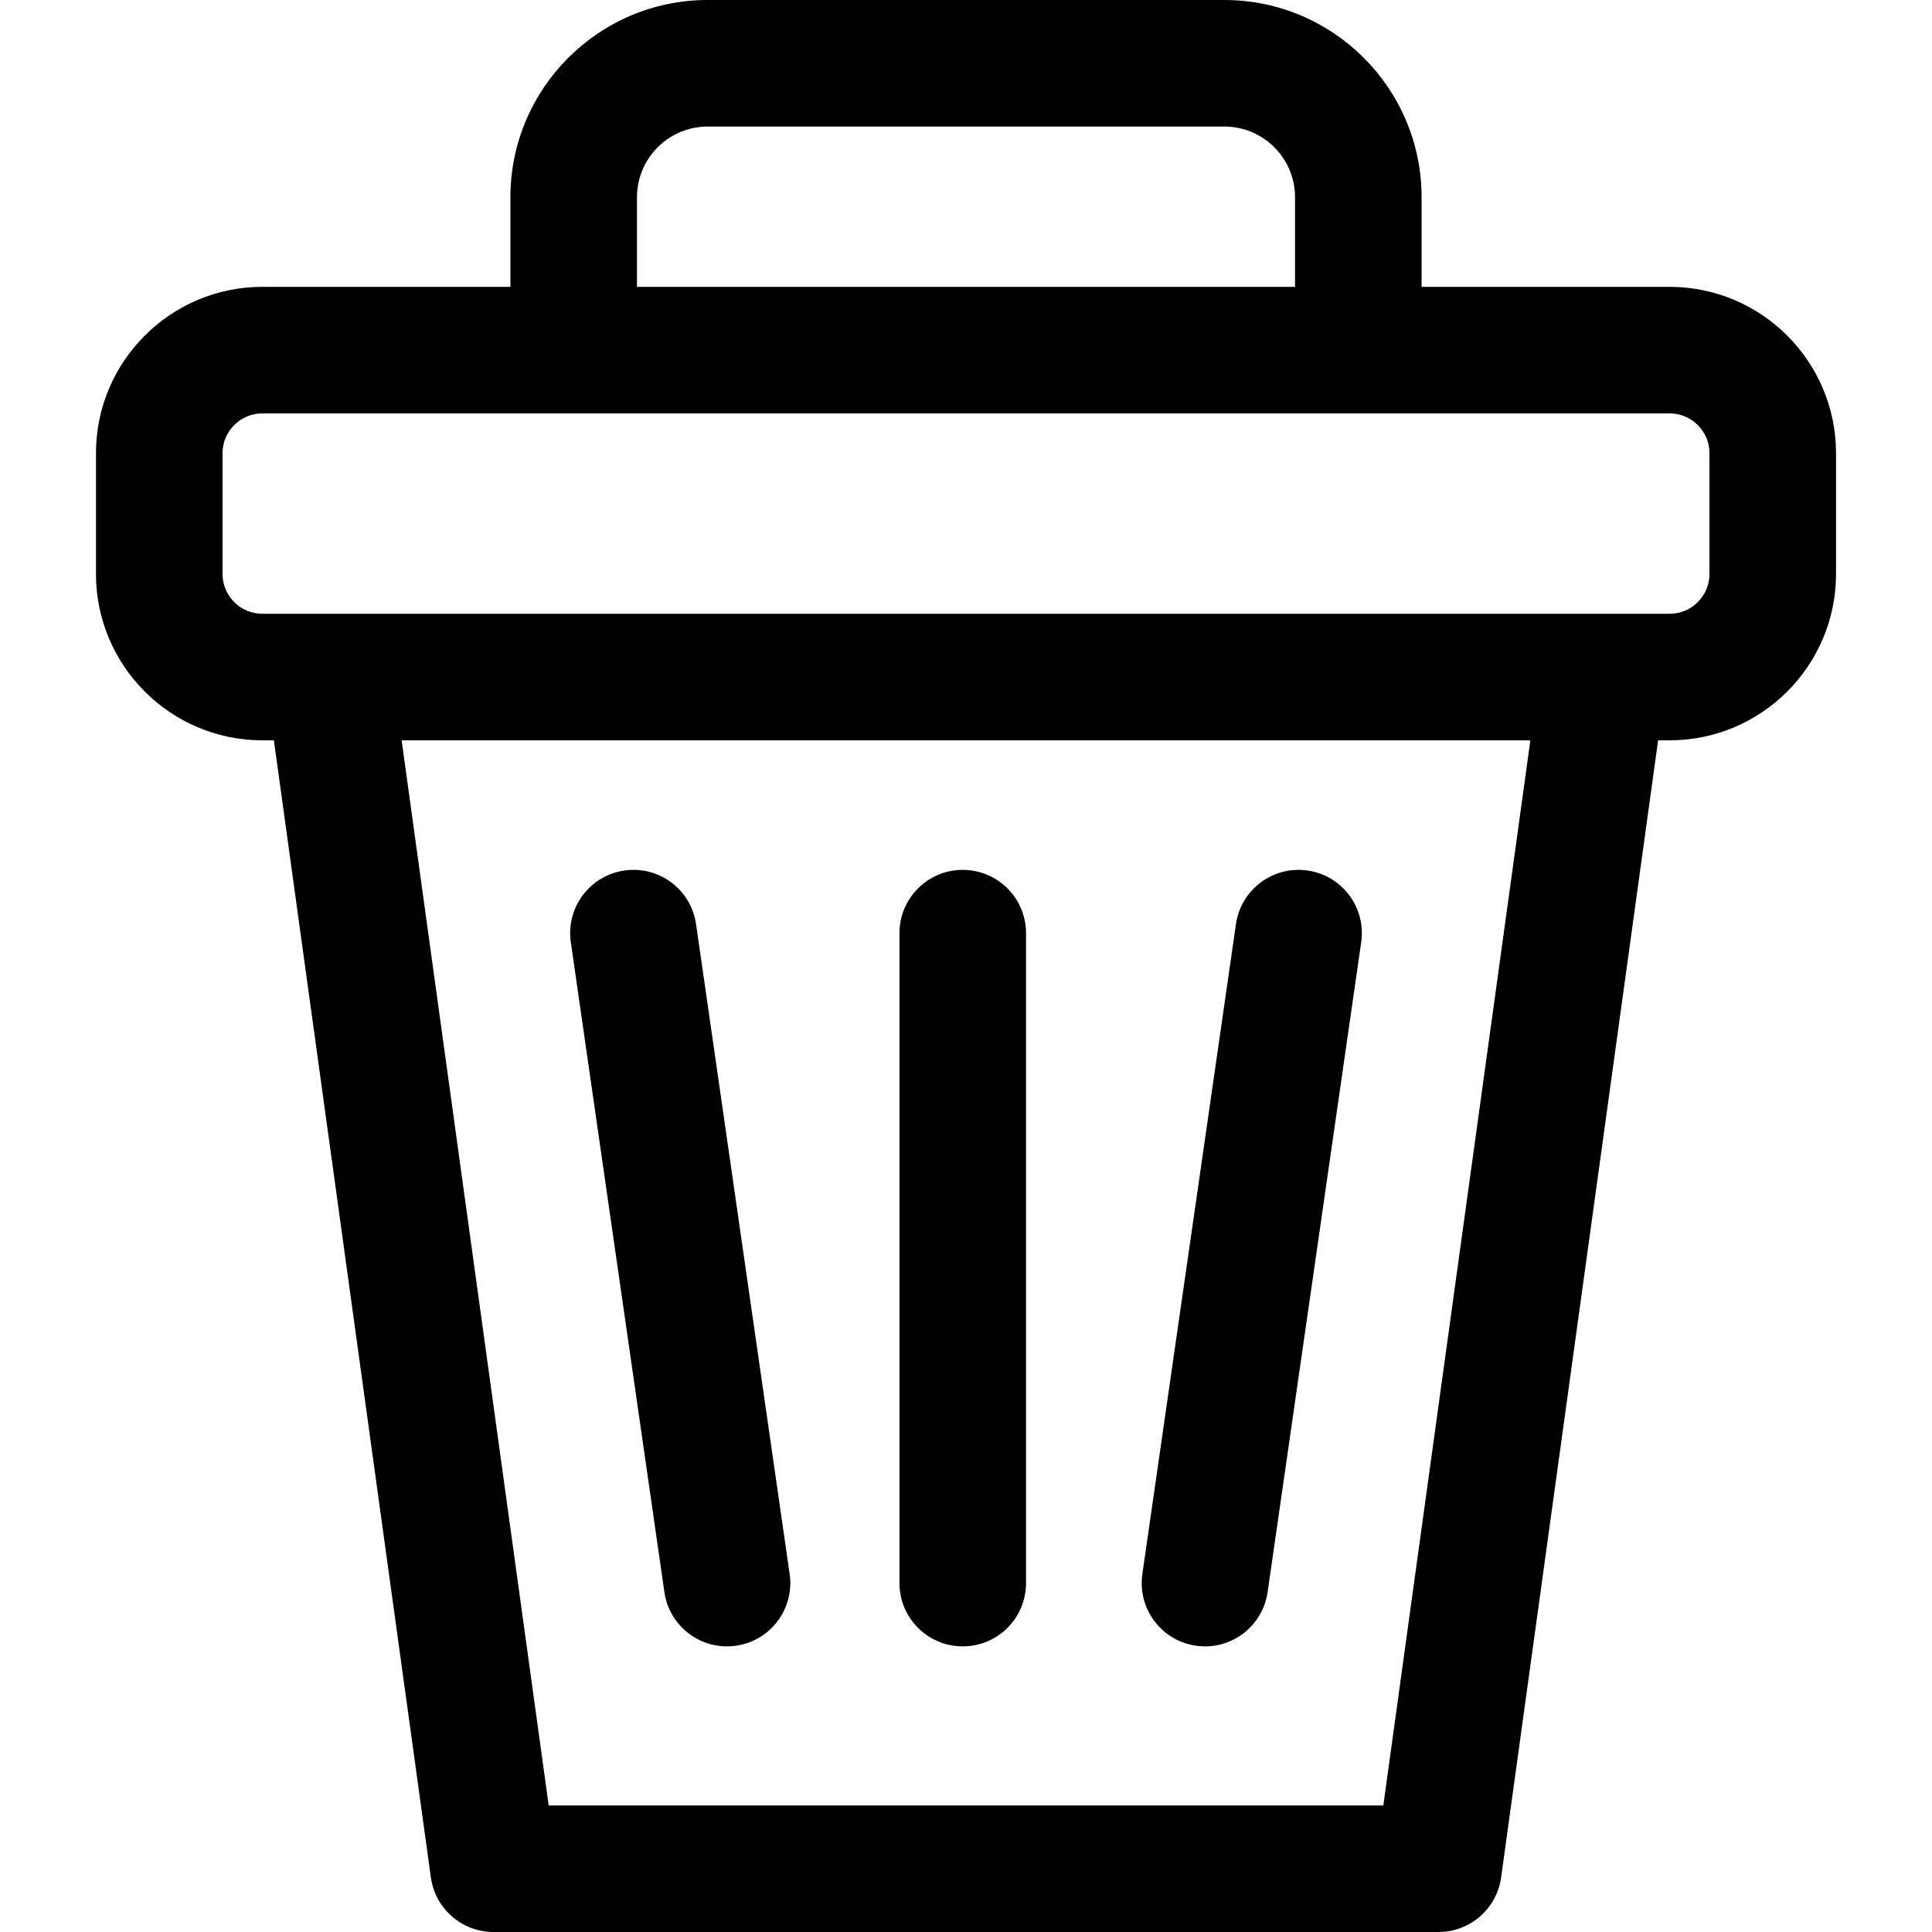
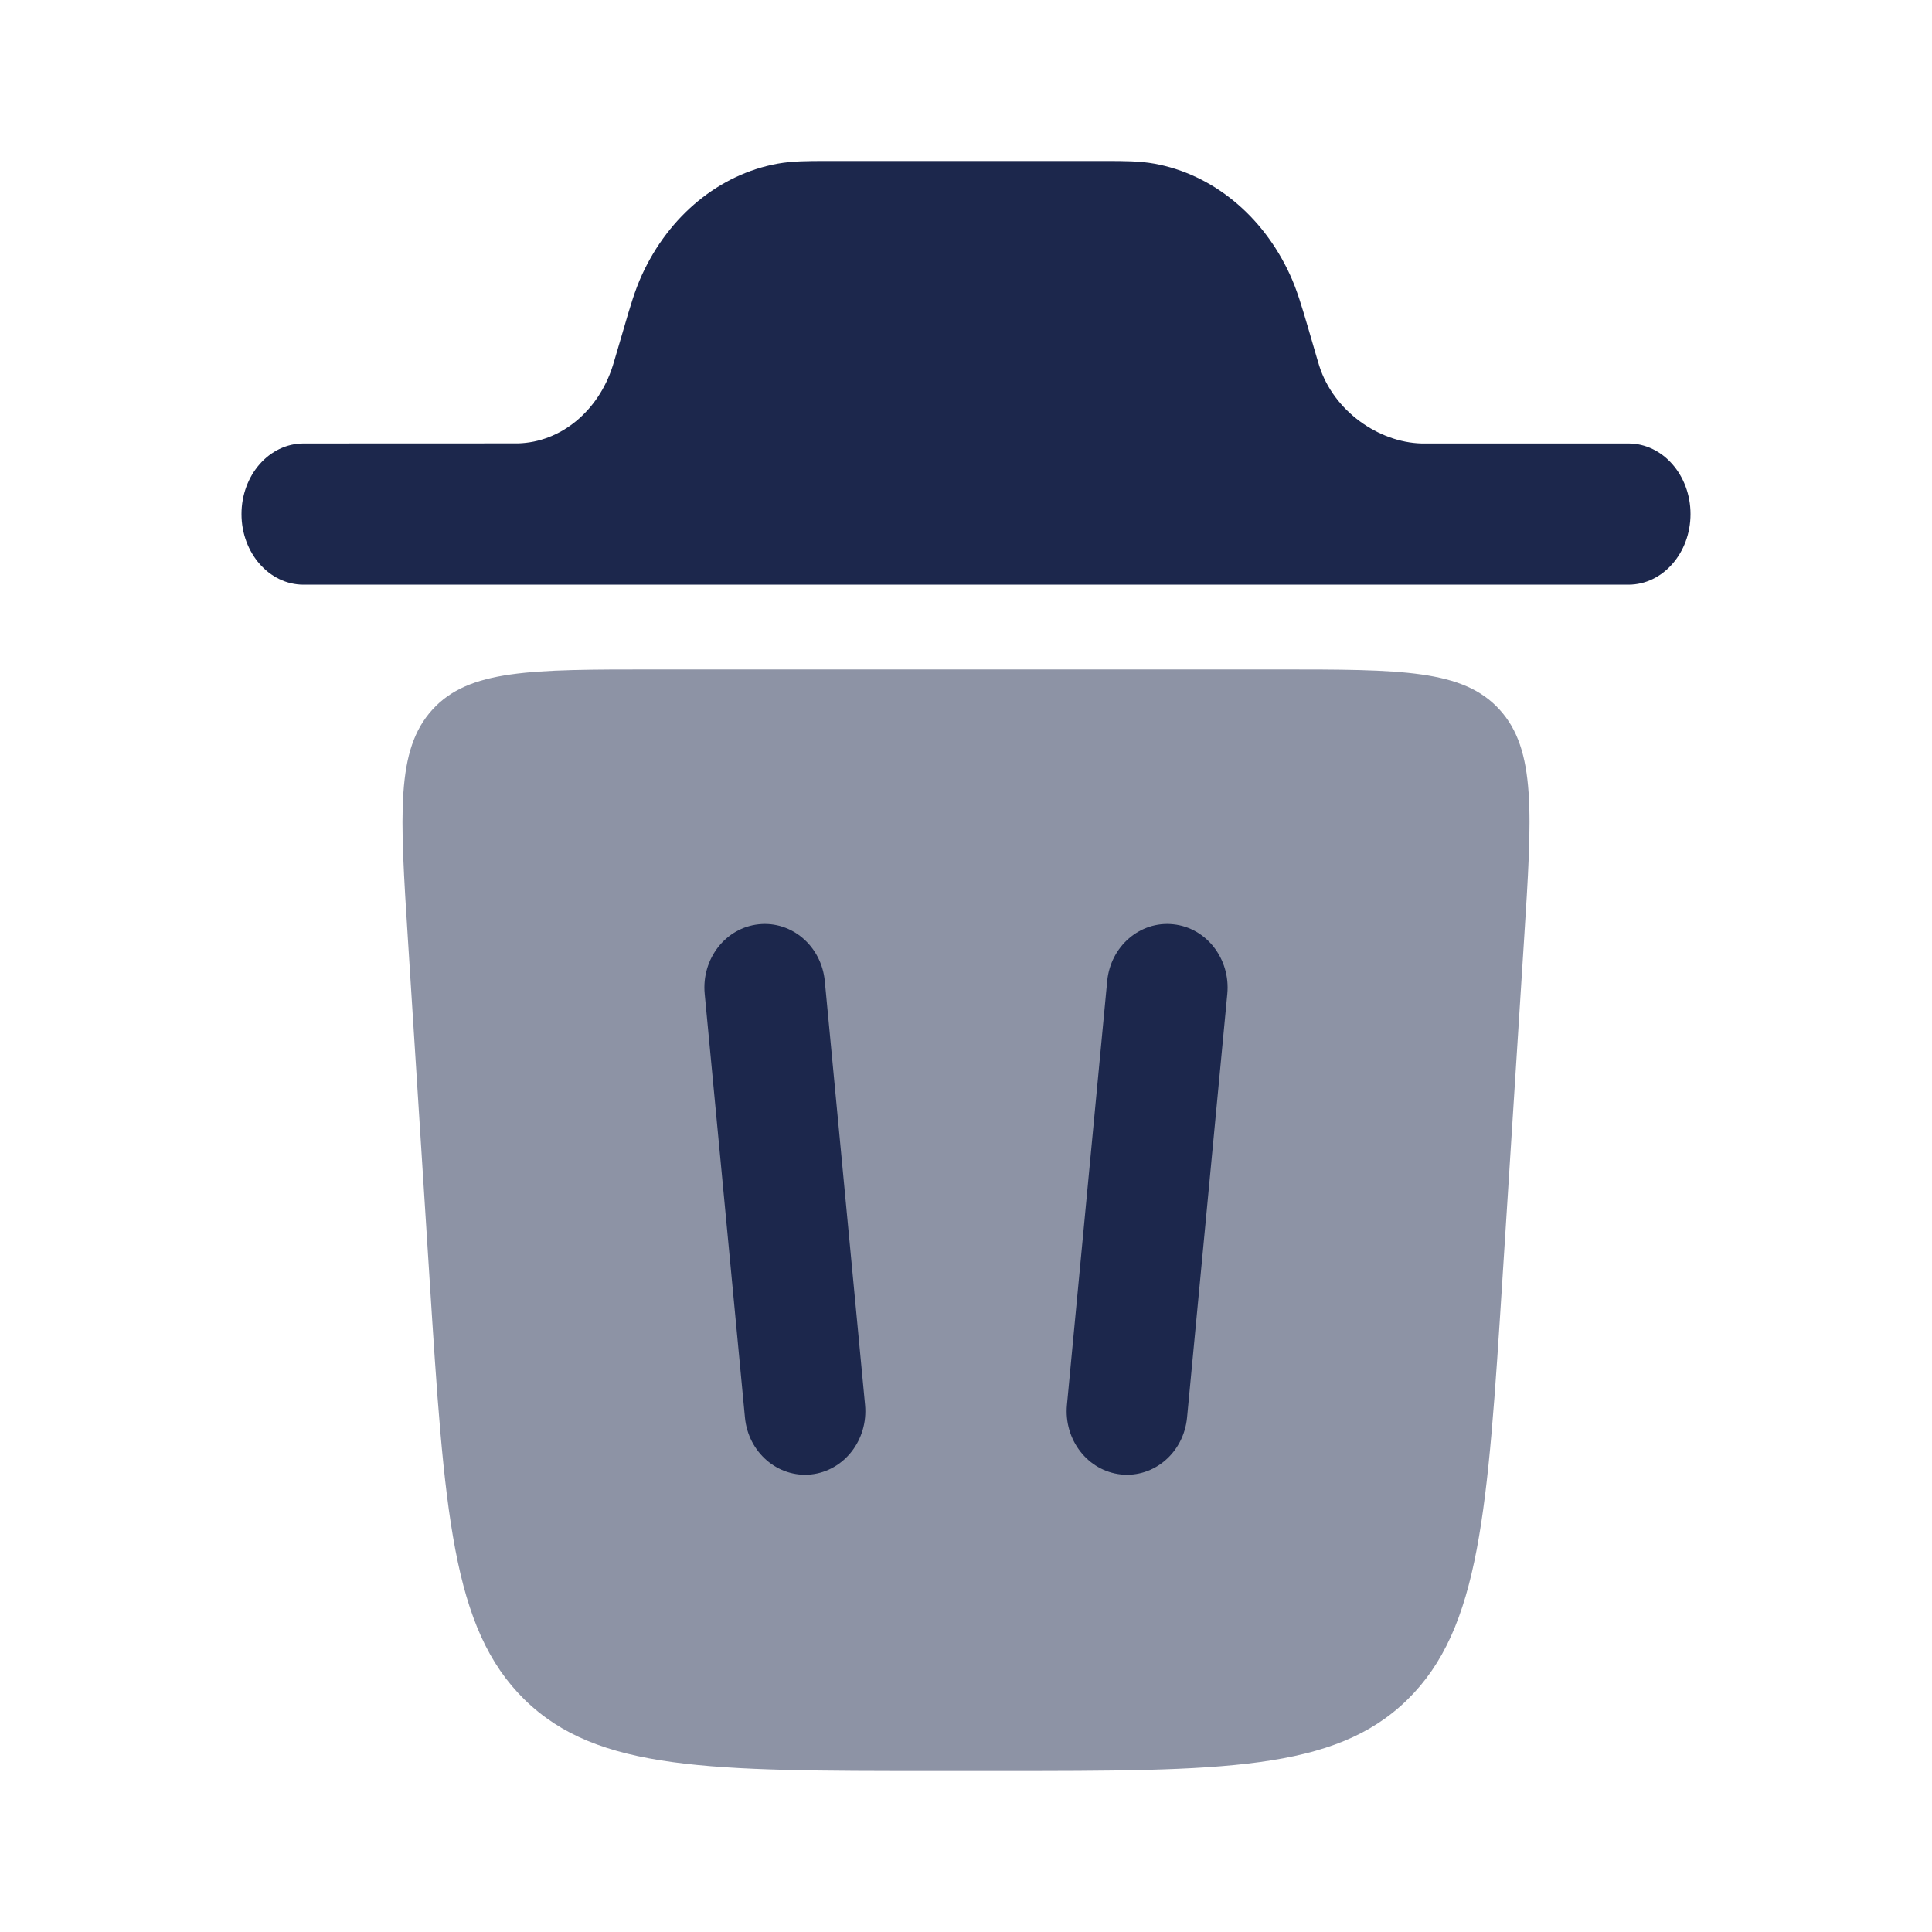
- <svg xmlns="http://www.w3.org/2000/svg" fill="#000000" height="800px" width="800px" version="1.1" id="Layer_1" viewBox="0 0 511.998 511.998" xml:space="preserve">
-   <g>
-     <g>
-       <path d="M442.471,76.017h-65.737V52.262C376.734,23.445,353.289,0,324.472,0H187.528c-28.818,0-52.262,23.445-52.262,52.262    v23.754H69.529c-24.316,0-44.097,19.781-44.097,44.097v31.984c0,24.316,19.781,44.097,44.097,44.097h3.052l41.601,301.329    c1.146,8.296,8.237,14.475,16.612,14.475h250.408c8.375,0,15.467-6.179,16.612-14.475l41.601-301.329h3.053    c24.316,0,44.097-19.781,44.097-44.097v-31.984C486.568,95.798,466.786,76.017,442.471,76.017z M168.805,52.262    c0-10.324,8.399-18.724,18.724-18.724h136.943c10.324,0,18.724,8.399,18.724,18.724v23.754h-174.39V52.262z M366.591,478.461    H145.408l-38.97-282.266h299.123L366.591,478.461z M453.029,152.098c0,5.822-4.736,10.558-10.558,10.558    c-12.961,0-359.208,0-372.942,0c-5.822,0-10.558-4.736-10.558-10.558v-31.985c0-5.822,4.736-10.558,10.558-10.558    c5.472,0,359.996,0,372.942,0c5.822,0,10.558,4.736,10.558,10.558V152.098z" />
-     </g>
-   </g>
-   <g>
-     <g>
-       <path d="M255.137,230.524c-9.261,0-16.769,7.508-16.769,16.769v172.243c0,9.261,7.508,16.769,16.769,16.769    c9.261,0,16.769-7.508,16.769-16.769V247.293C271.906,238.032,264.398,230.524,255.137,230.524z" />
-     </g>
-   </g>
-   <g>
-     <g>
-       <path d="M209.266,417.146l-24.803-172.243c-1.32-9.167-9.813-15.534-18.987-14.208c-9.167,1.32-15.528,9.821-14.208,18.987    l24.803,172.243c1.321,9.176,9.831,15.528,18.987,14.208C204.225,434.813,210.586,426.312,209.266,417.146z" />
-     </g>
-   </g>
-   <g>
-     <g>
-       <path d="M346.524,230.696c-9.152-1.32-17.668,5.042-18.987,14.208l-24.804,172.241c-1.319,9.166,5.041,17.668,14.208,18.987    c9.157,1.32,17.667-5.035,18.987-14.208l24.804-172.241C362.053,240.517,355.692,232.015,346.524,230.696z" />
-     </g>
-   </g>
+ <svg xmlns="http://www.w3.org/2000/svg" width="800px" height="800px" viewBox="0 0 24 24" fill="none">
+   <path d="M3 6.386C3 5.902 3.345 5.509 3.771 5.509L6.436 5.508C6.965 5.493 7.432 5.11 7.612 4.544C7.617 4.529 7.622 4.511 7.642 4.444L7.757 4.053C7.827 3.812 7.888 3.603 7.974 3.416C8.312 2.677 8.938 2.164 9.661 2.033C9.845 2 10.039 2 10.261 2H13.739C13.962 2 14.156 2 14.339 2.033C15.062 2.164 15.688 2.677 16.026 3.416C16.112 3.603 16.173 3.812 16.244 4.053L16.358 4.444C16.378 4.511 16.383 4.529 16.388 4.544C16.568 5.11 17.128 5.494 17.657 5.509H20.229C20.655 5.509 21 5.902 21 6.386C21 6.87 20.655 7.263 20.229 7.263H3.771C3.345 7.263 3 6.87 3 6.386Z" fill="#1C274C" />
+   <path fill-rule="evenodd" clip-rule="evenodd" d="M9.425 11.482C9.838 11.438 10.205 11.755 10.246 12.188L10.746 17.452C10.787 17.886 10.487 18.272 10.075 18.316C9.663 18.359 9.295 18.043 9.254 17.609L8.754 12.346C8.713 11.912 9.013 11.525 9.425 11.482Z" fill="#1C274C" />
+   <path fill-rule="evenodd" clip-rule="evenodd" d="M14.575 11.482C14.987 11.525 15.287 11.912 15.246 12.346L14.746 17.609C14.705 18.043 14.338 18.359 13.925 18.316C13.513 18.272 13.213 17.886 13.254 17.452L13.754 12.188C13.795 11.755 14.162 11.438 14.575 11.482Z" fill="#1C274C" />
+   <path opacity="0.5" d="M11.596 22H12.404C15.187 22 16.578 22 17.483 21.114C18.388 20.228 18.48 18.775 18.665 15.869L18.932 11.681C19.033 10.104 19.083 9.315 18.629 8.816C18.175 8.316 17.409 8.316 15.876 8.316H8.124C6.591 8.316 5.825 8.316 5.371 8.816C4.917 9.315 4.967 10.104 5.068 11.681L5.335 15.869C5.52 18.775 5.612 20.228 6.517 21.114C7.422 22 8.813 22 11.596 22Z" fill="#1C274C" />
</svg>
